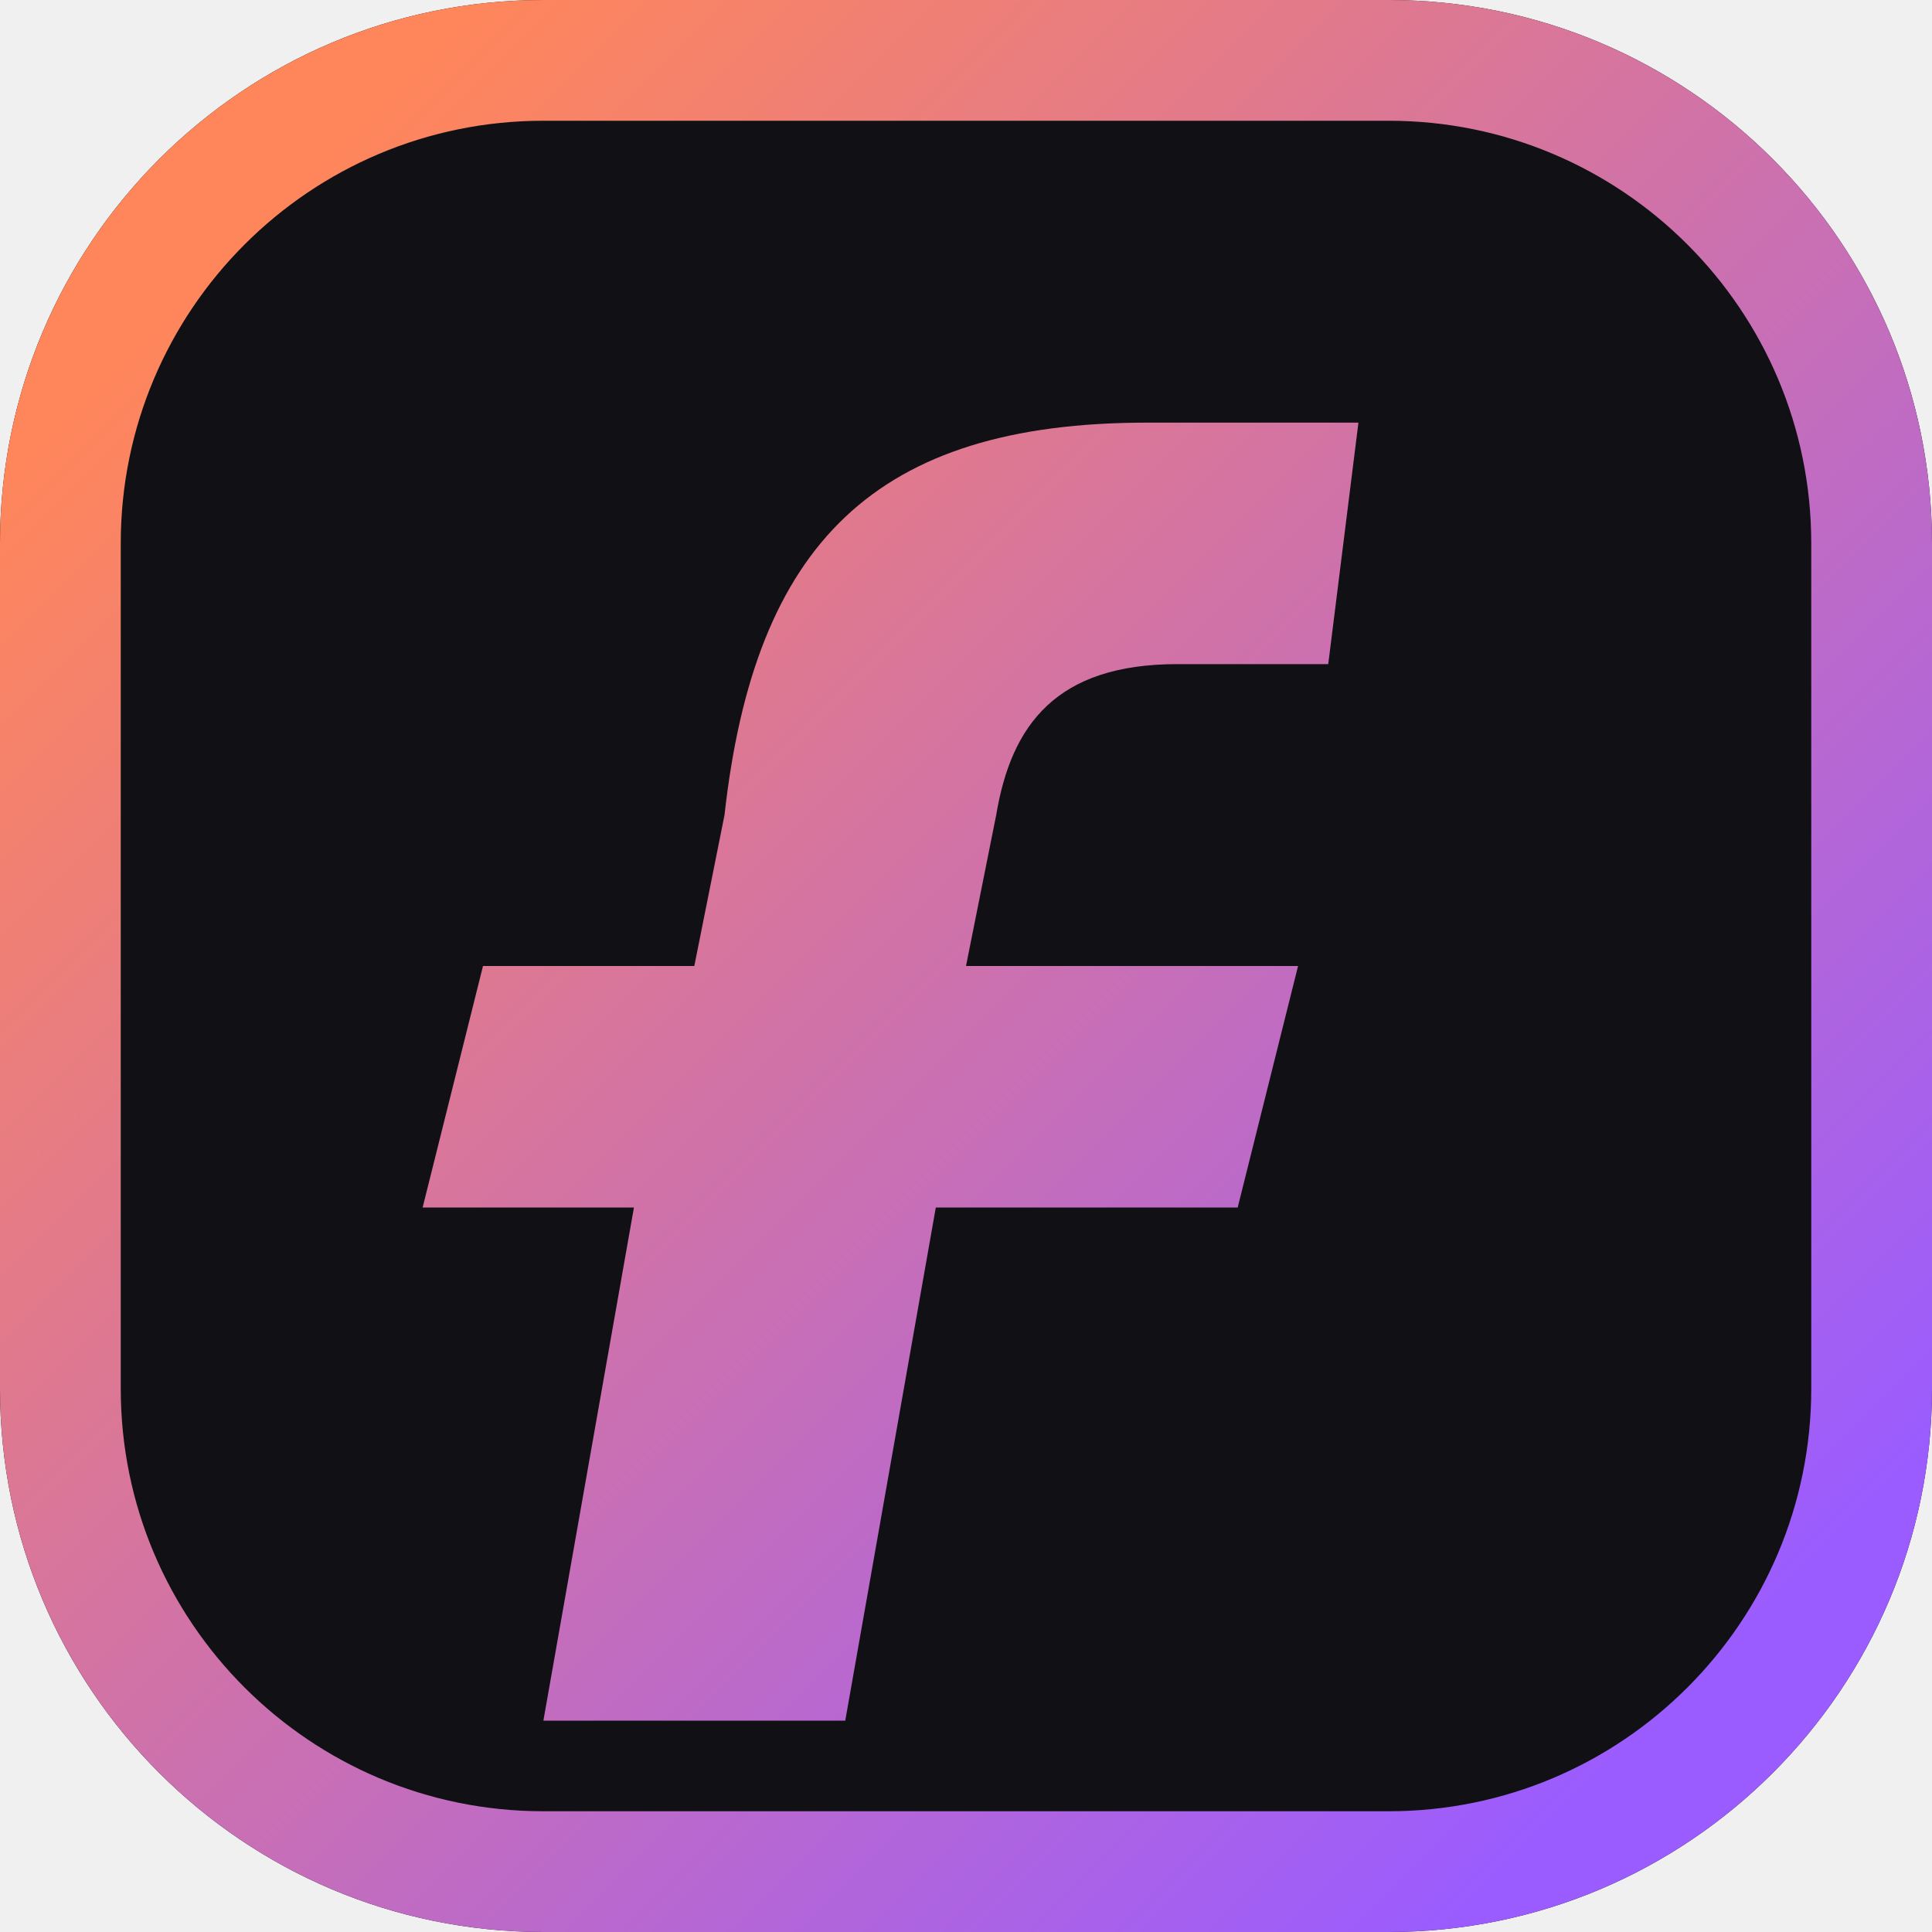
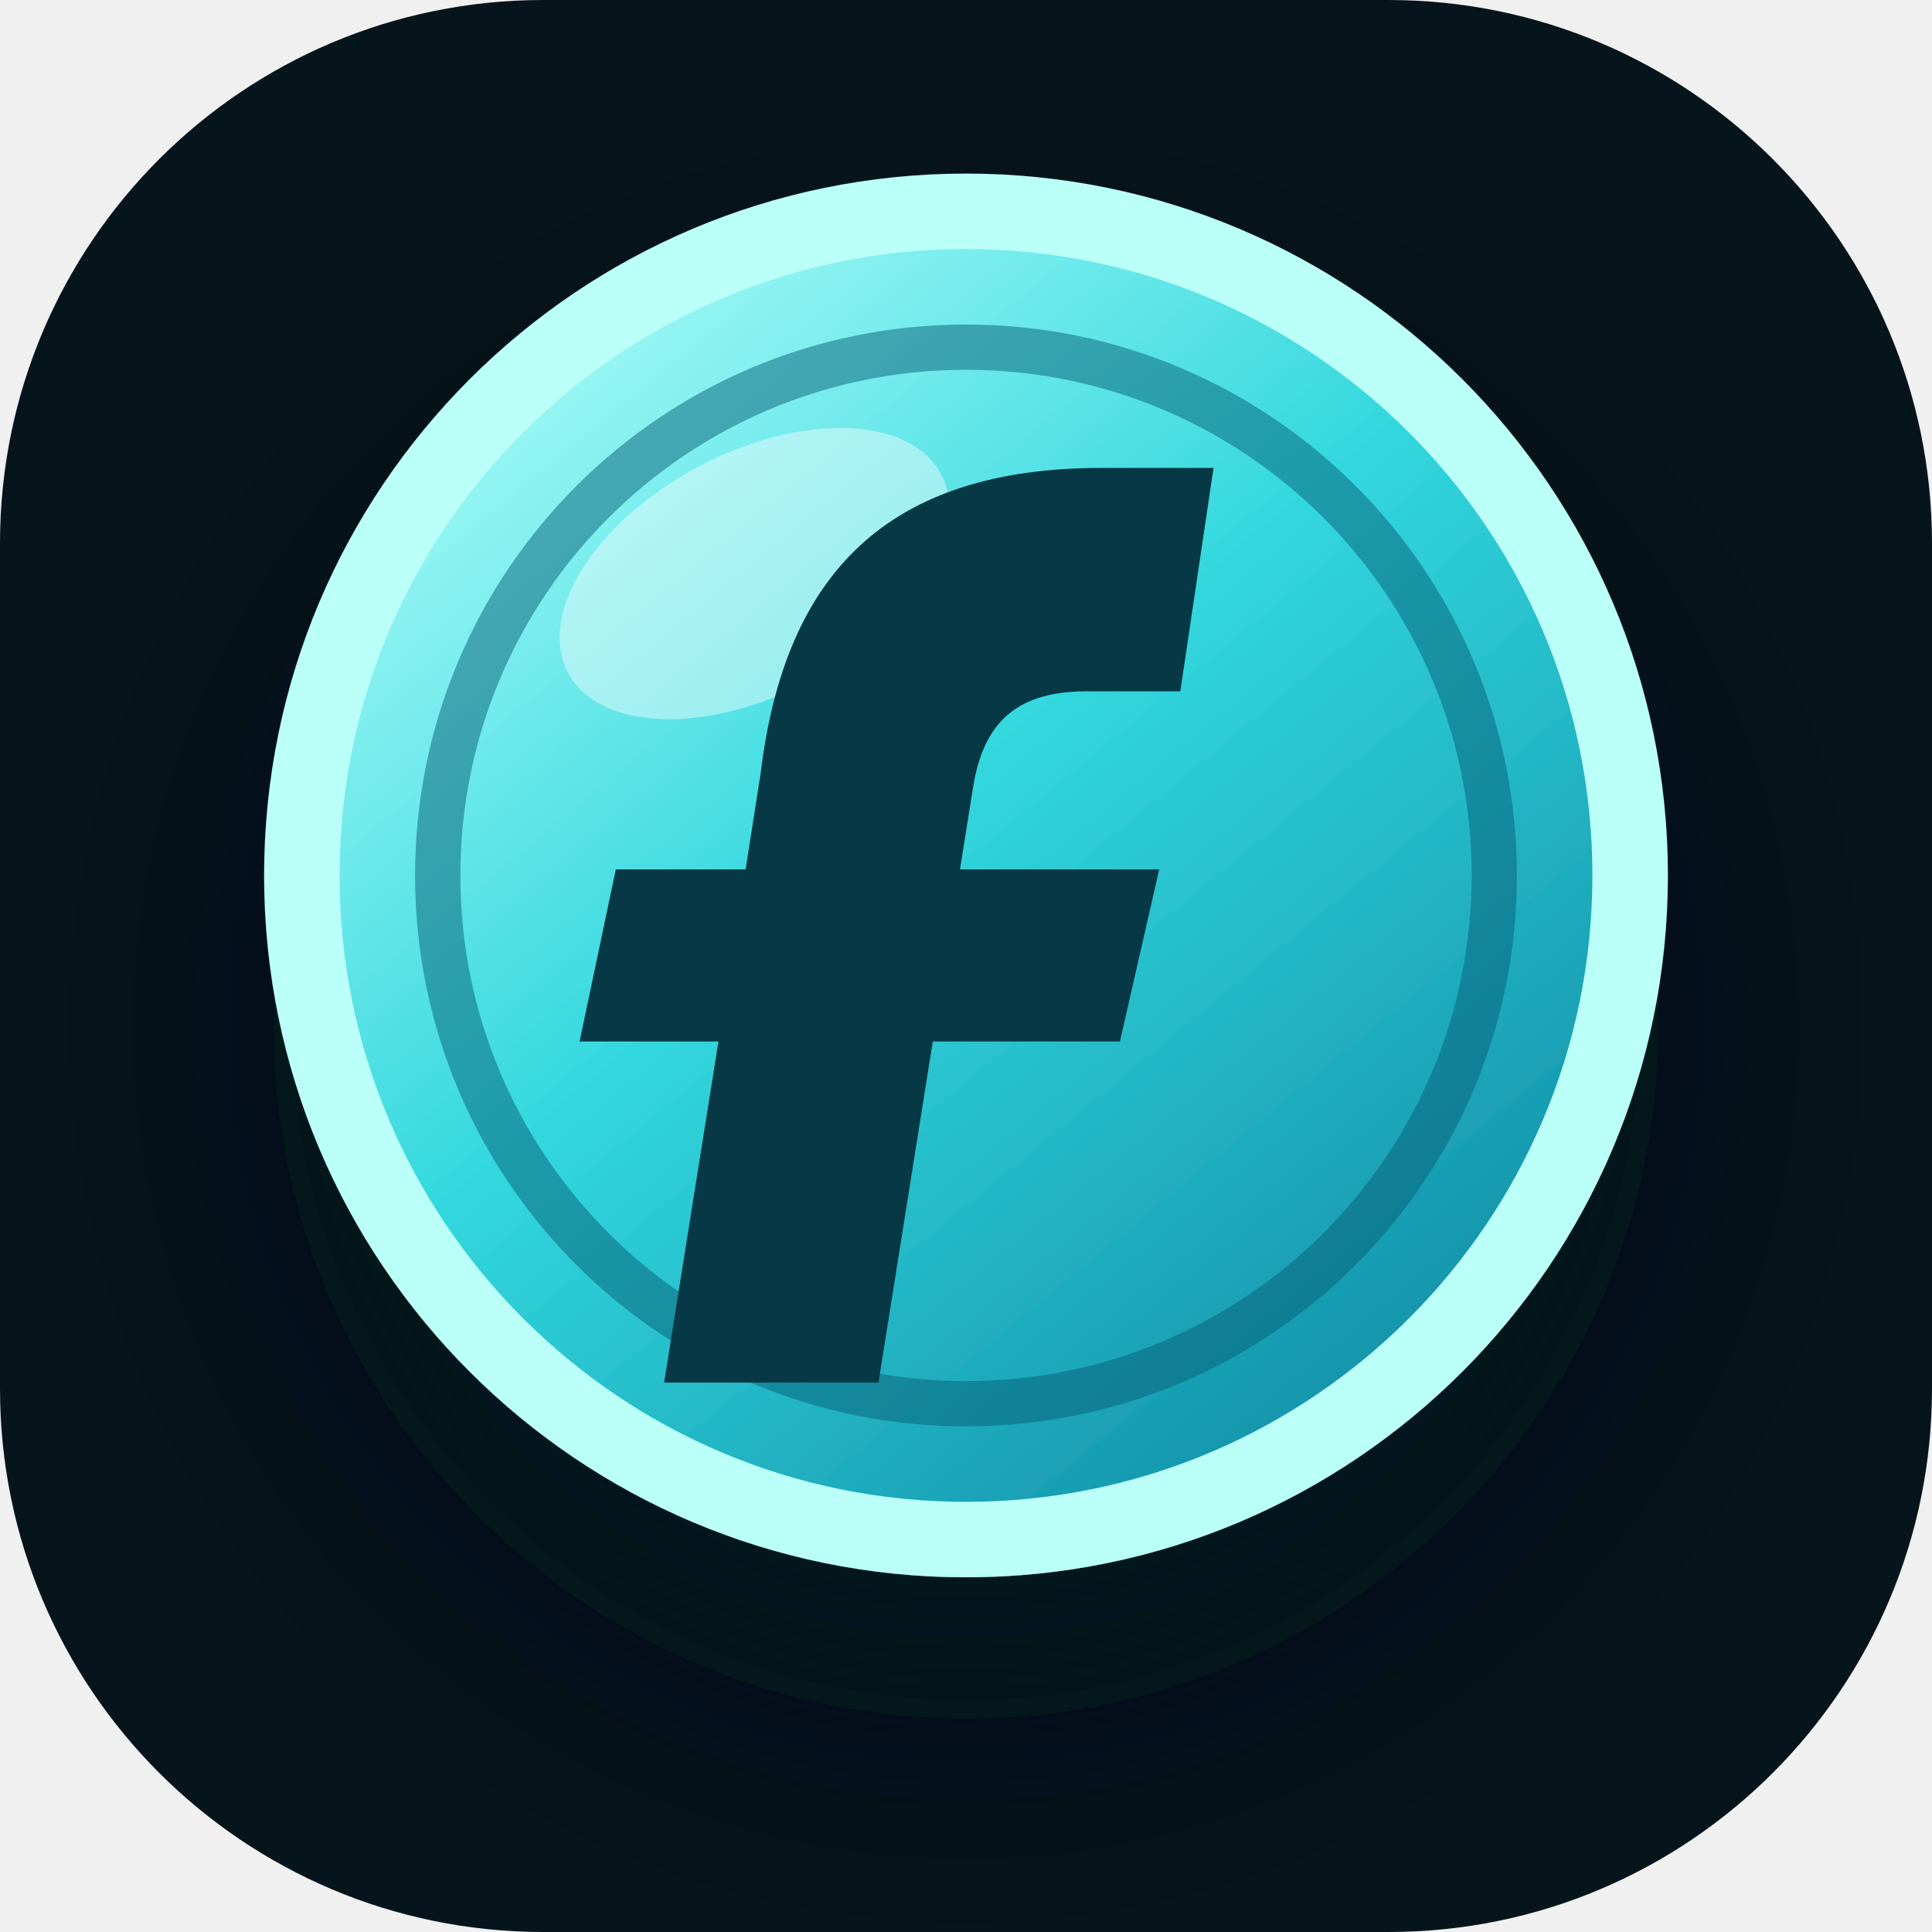
<svg xmlns="http://www.w3.org/2000/svg" viewBox="0 0 64 64">
  <defs>
-     <linearGradient id="g" x1="8" y1="8" x2="56" y2="56" gradientUnits="userSpaceOnUse">
-       <stop stop-color="#ff865b" />
-       <stop offset="1" stop-color="#9b5cff" />
+     <linearGradient id="coin" x1="14" y1="9" x2="51" y2="54" gradientUnits="userSpaceOnUse">
+       <stop stop-color="#b6fffa" />
+       <stop offset="0.42" stop-color="#32d7de" />
+       <stop offset="1" stop-color="#087997" />
    </linearGradient>
+     <filter id="shadow" x="-35%" y="-35%" width="170%" height="185%">
+       <feDropShadow dx="0" dy="5" stdDeviation="4" flood-color="#00131d" flood-opacity="0.72" />
+     </filter>
  </defs>
-   <rect width="64" height="64" rx="18" fill="#111014" />
-   <rect x="2" y="2" width="60" height="60" rx="16" fill="none" stroke="url(#g)" stroke-width="4" />
-   <path d="M38 14c-9 0-13 4-14 13l-1 5h-7l-2 8h7l-3 17h10l3-17h10l2-8H32l1-5c.5-3 2-5 6-5h5l1-8h-7Z" fill="url(#g)" />
+   <rect width="64" height="64" rx="18" fill="#06151b" />
+   <circle cx="32" cy="29" r="22" fill="url(#coin)" stroke="#bafff8" stroke-width="2.5" filter="url(#shadow)" />
+   <circle cx="32" cy="29" r="17.5" fill="none" stroke="#075f76" stroke-opacity="0.5" stroke-width="1.5" />
+   <ellipse cx="25" cy="19" rx="7" ry="4" fill="#fff" opacity="0.42" transform="rotate(-28 25 19)" />
+   <path d="M36.5 15.5c-7.1 0-10.5 3.5-11.3 10.1l-.5 3.2h-4.3l-1.2 5.7h4.6L22 45.8h7.1l1.8-11.3h6.2l1.3-5.7h-6.6l.4-2.5c.3-2.2 1.3-3.4 3.8-3.4h3.1l1.1-7.4h-3.7Z" fill="#063845" />
</svg>
